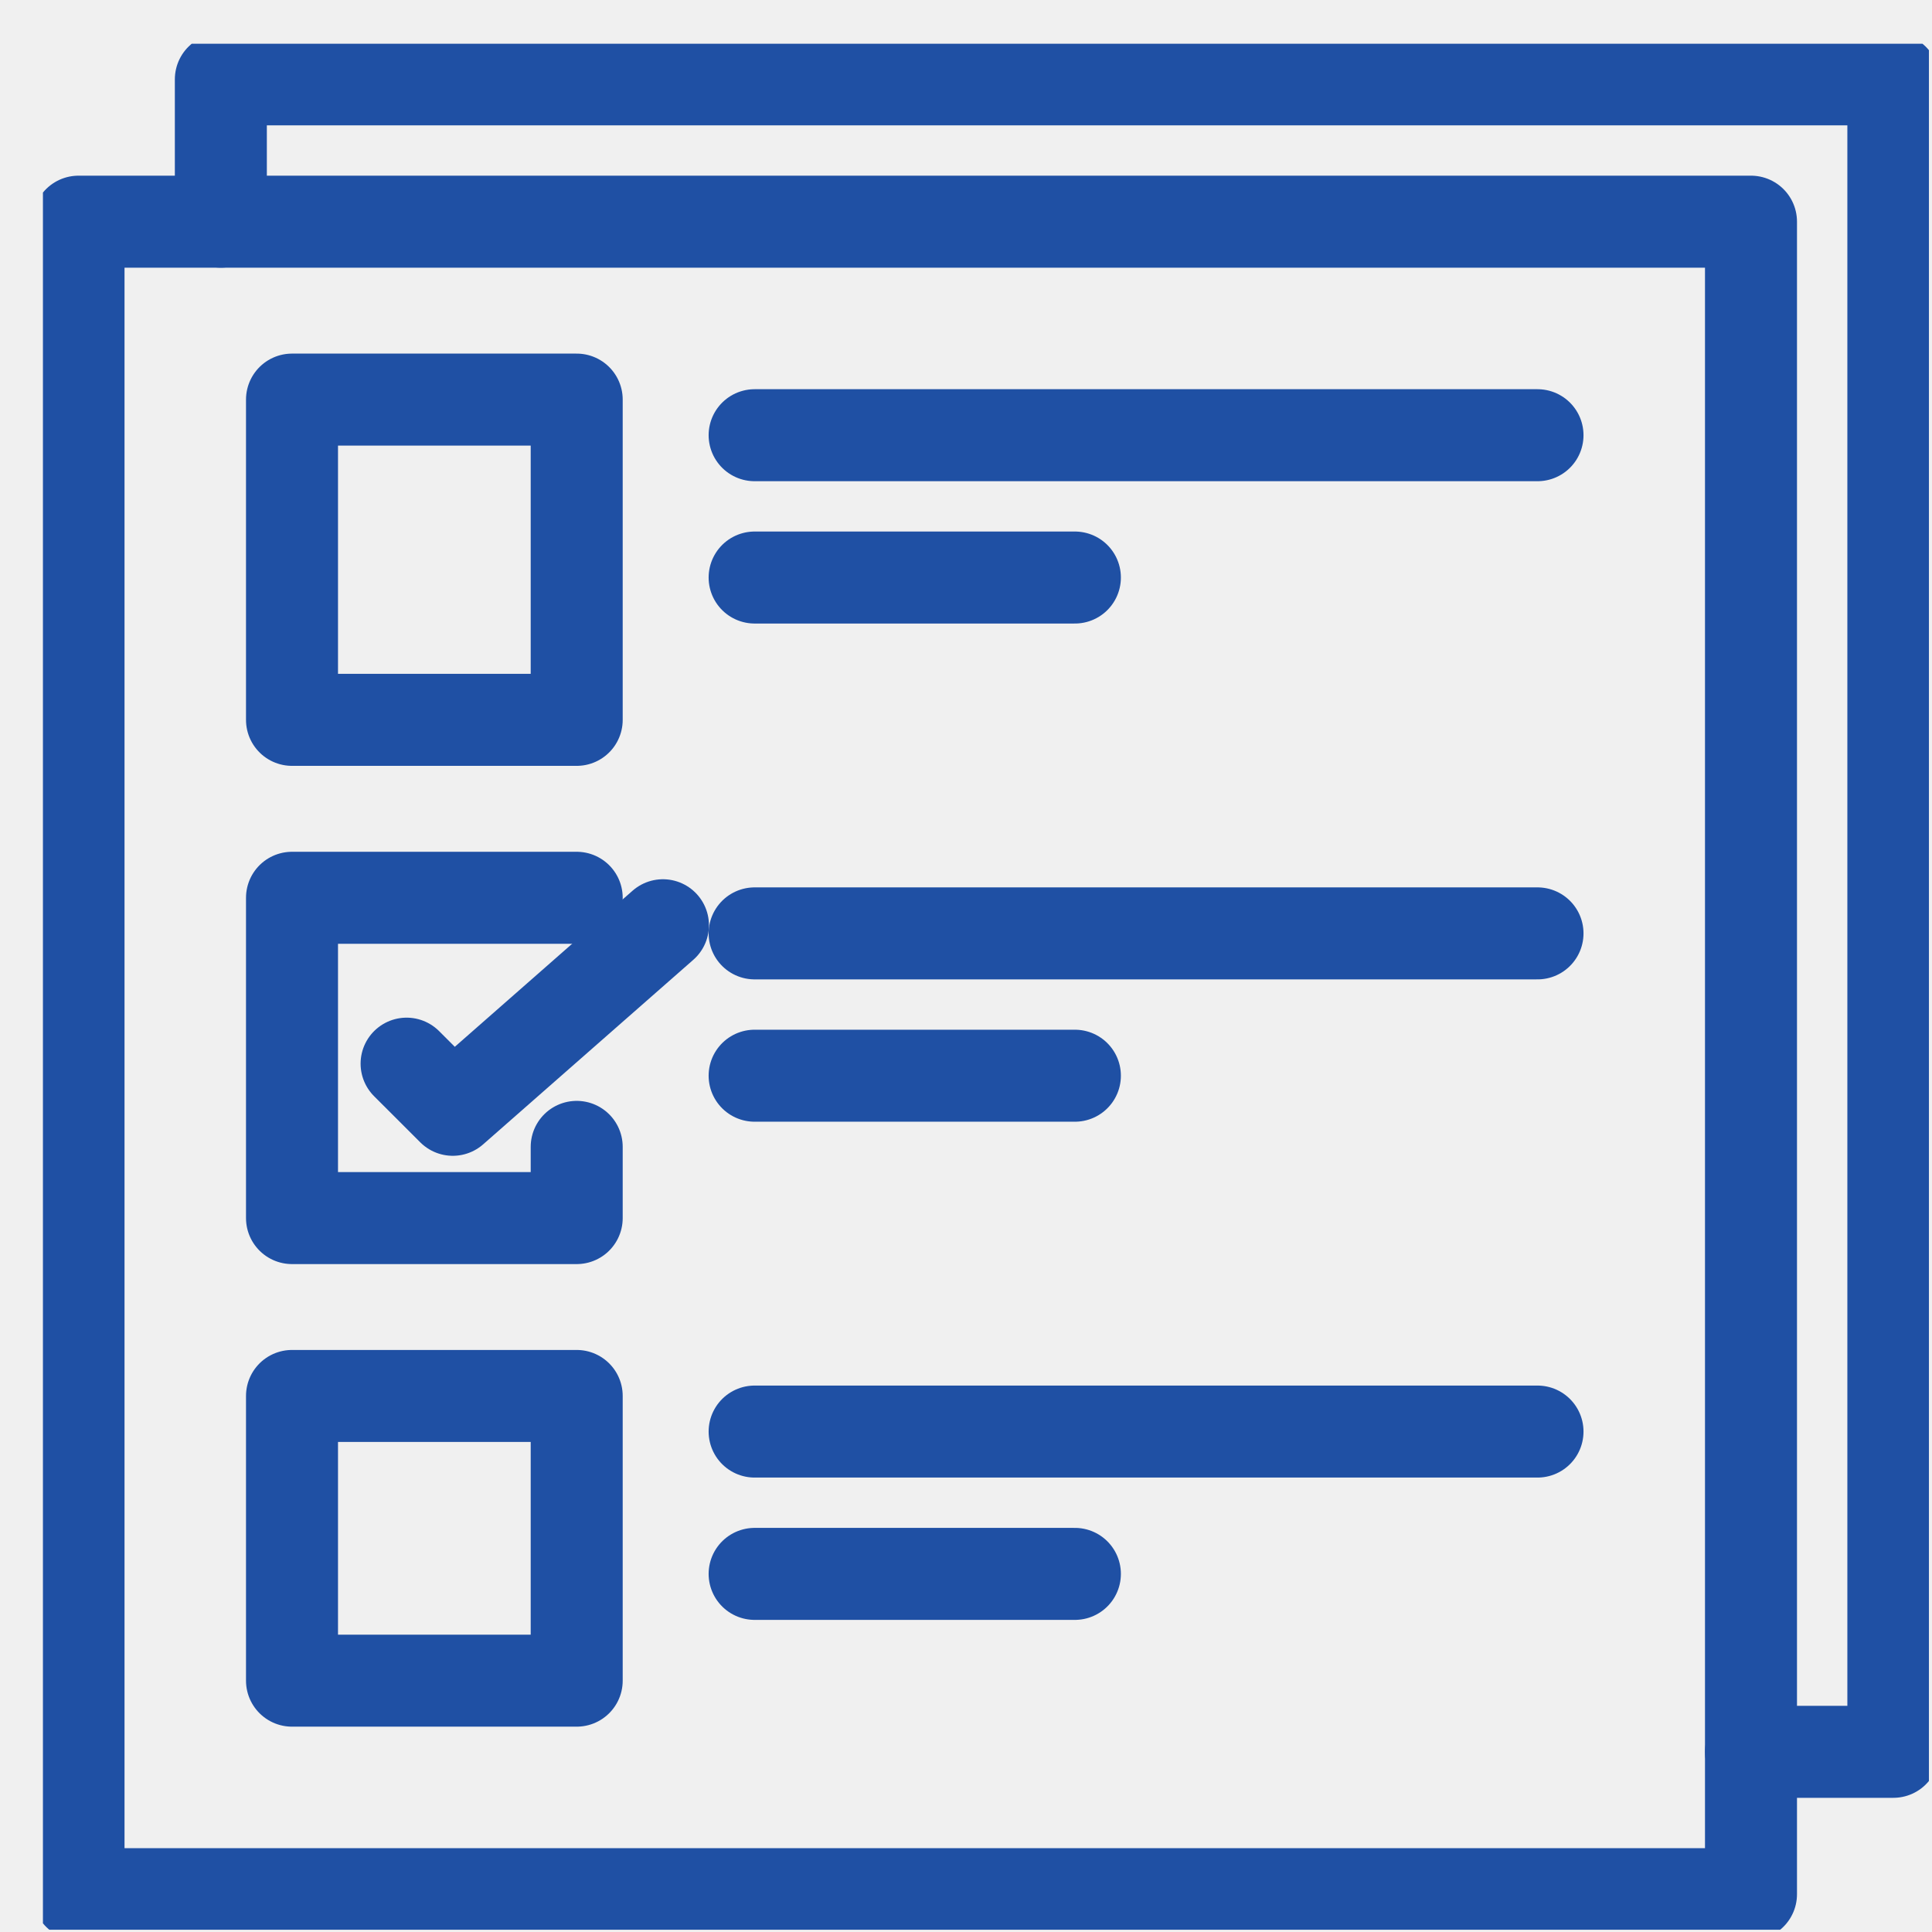
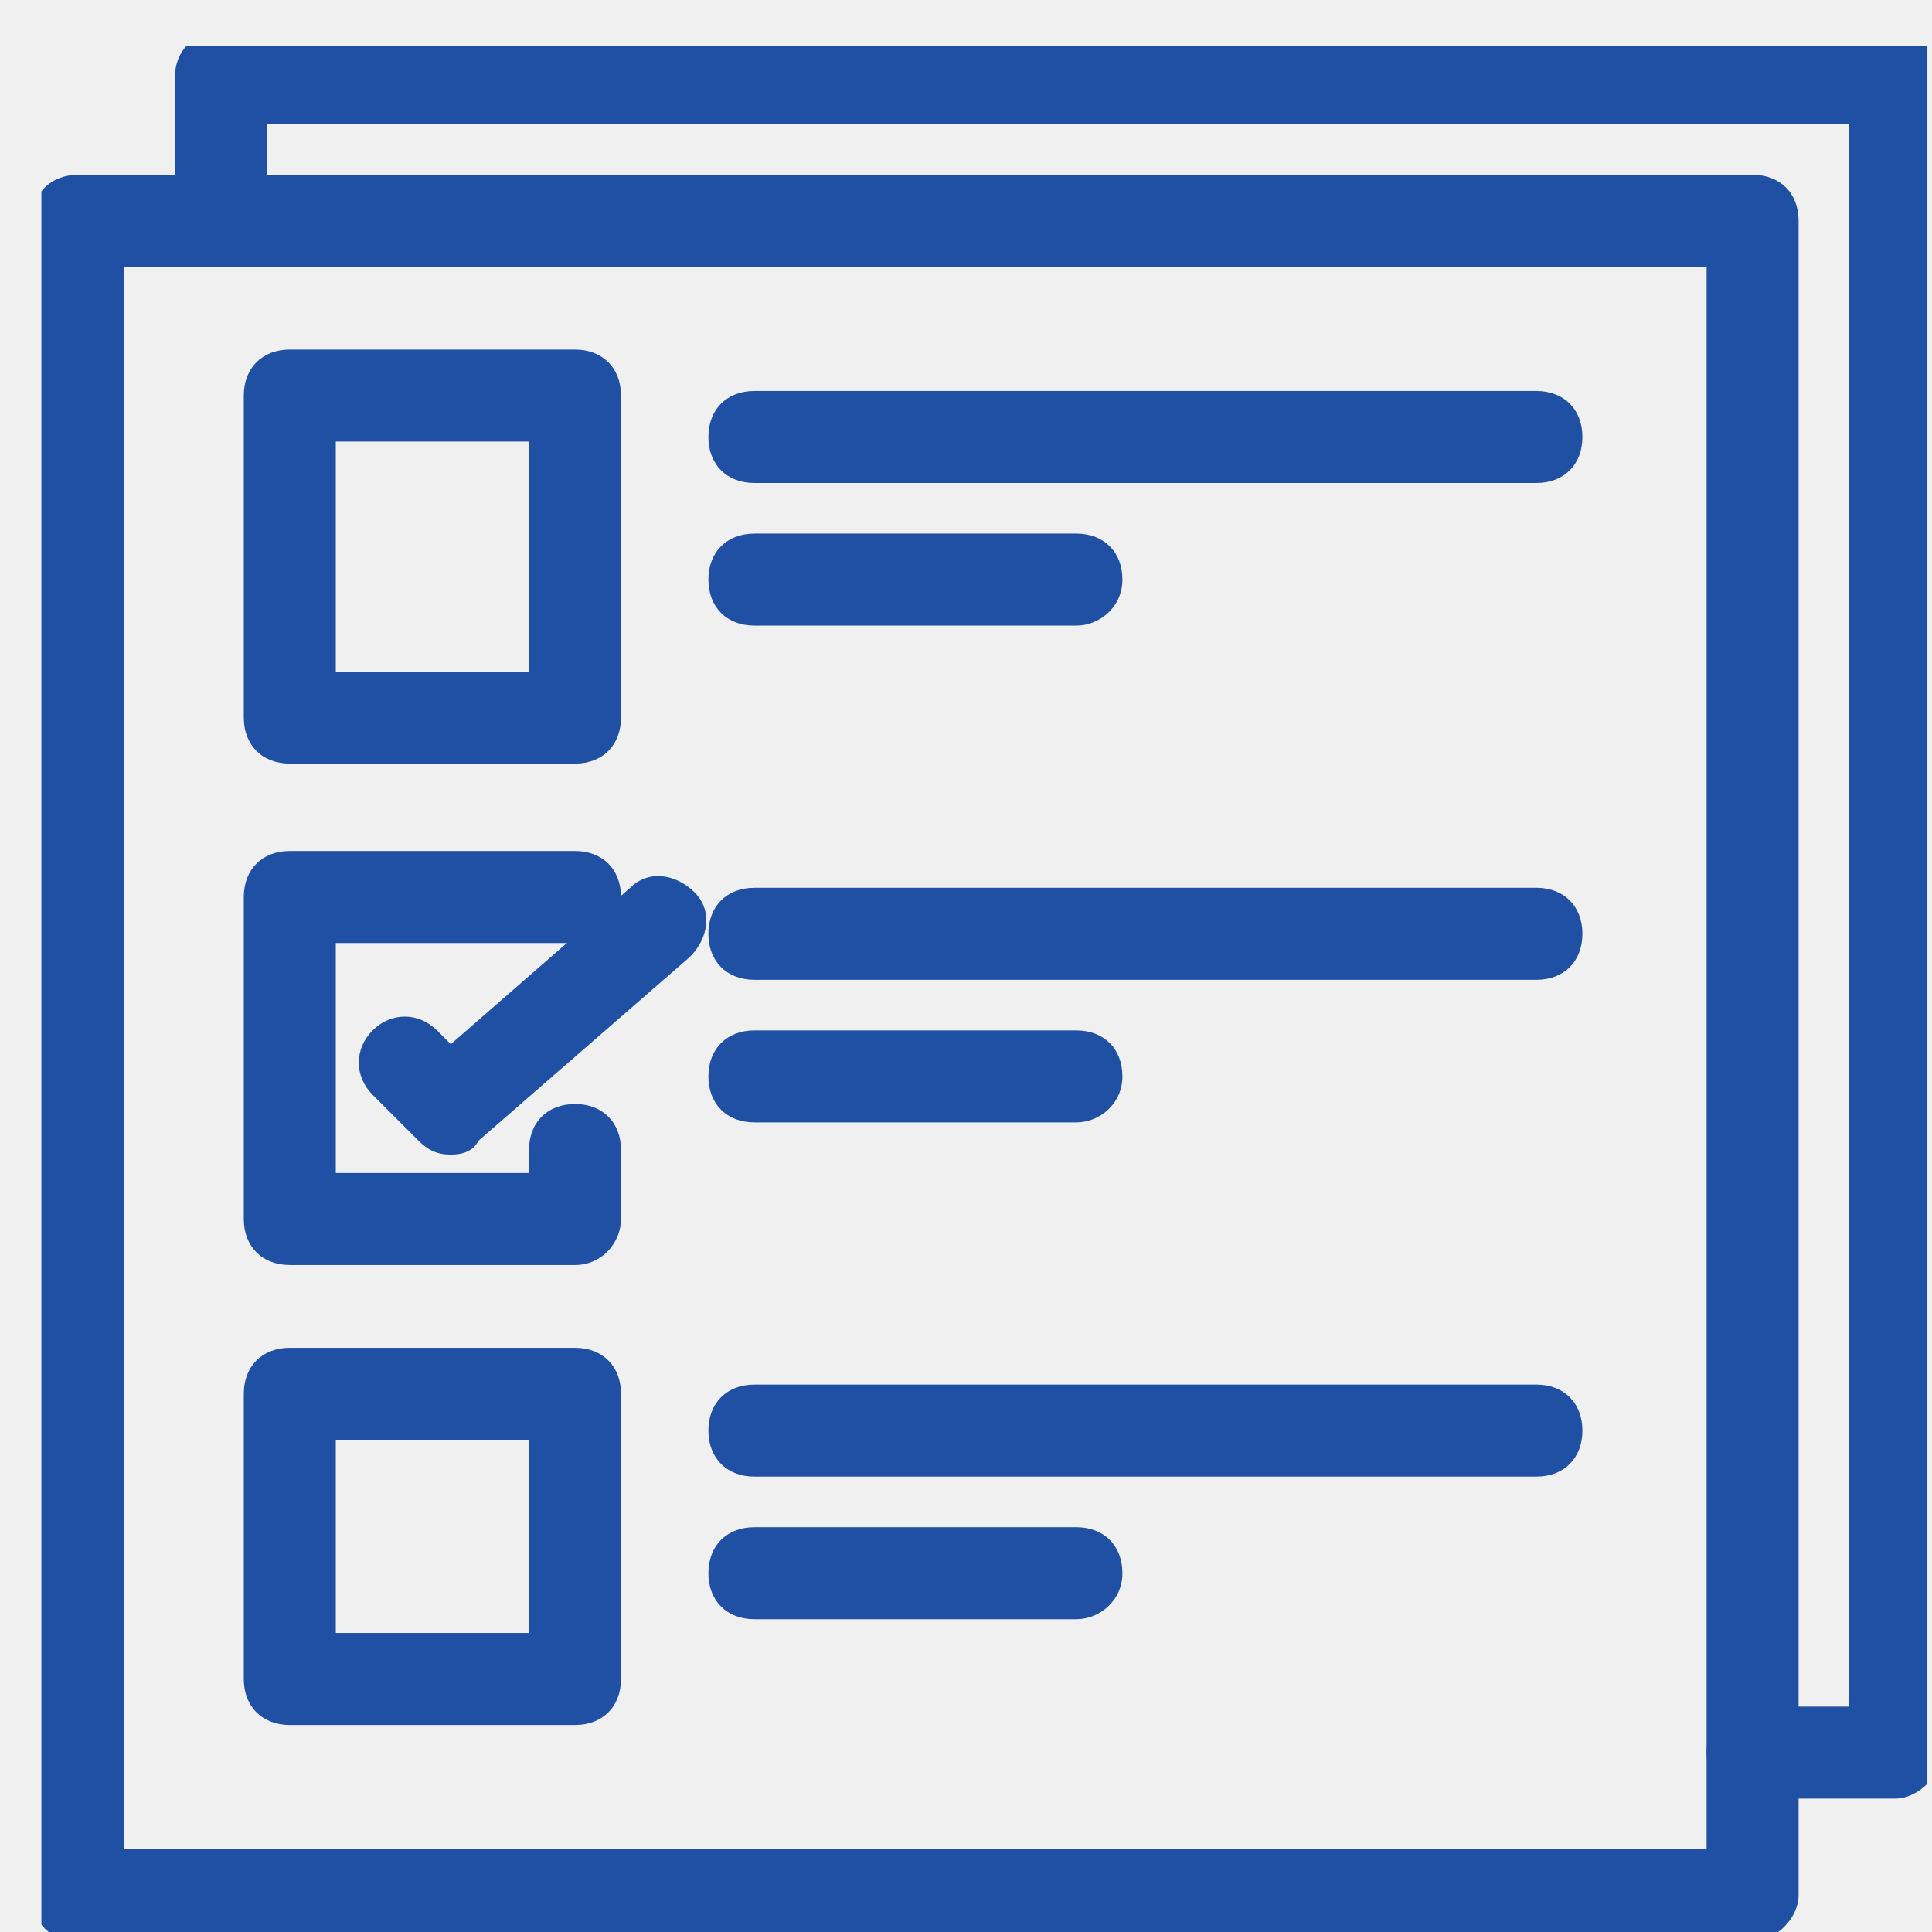
- <svg xmlns="http://www.w3.org/2000/svg" width="42" height="42" viewBox="0 0 42 42" fill="none">
-   <g clip-path="url(#clip0)">
-     <path d="M38.065 4.819H1.707V41.178H38.065V4.819Z" stroke="#1F50A4" stroke-width="2" stroke-miterlimit="10" stroke-linecap="round" stroke-linejoin="round" />
-     <path d="M12.537 8.687H6.348V15.649H12.537V8.687Z" stroke="#1F50A4" stroke-width="2" stroke-miterlimit="10" stroke-linecap="round" stroke-linejoin="round" />
-     <path d="M16.405 9.461H33.424" stroke="#1F50A4" stroke-width="2" stroke-miterlimit="10" stroke-linecap="round" stroke-linejoin="round" />
-     <path d="M16.405 12.555H23.367" stroke="#1F50A4" stroke-width="2" stroke-miterlimit="10" stroke-linecap="round" stroke-linejoin="round" />
-     <path d="M12.537 24.932V26.48H6.348V19.517H12.537" stroke="#1F50A4" stroke-width="2" stroke-miterlimit="10" stroke-linecap="round" stroke-linejoin="round" />
-     <path d="M16.405 20.291H33.424" stroke="#1F50A4" stroke-width="2" stroke-miterlimit="10" stroke-linecap="round" stroke-linejoin="round" />
-     <path d="M16.405 23.385H23.367" stroke="#1F50A4" stroke-width="2" stroke-miterlimit="10" stroke-linecap="round" stroke-linejoin="round" />
-     <path d="M4.801 4.819V1.725H41.16V38.083H38.065" stroke="#1F50A4" stroke-width="2" stroke-miterlimit="10" stroke-linecap="round" stroke-linejoin="round" />
-     <path d="M12.537 30.347H6.348V36.536H12.537V30.347Z" stroke="#1F50A4" stroke-width="2" stroke-miterlimit="10" stroke-linecap="round" stroke-linejoin="round" />
-     <path d="M16.405 31.121H33.424" stroke="#1F50A4" stroke-width="2" stroke-miterlimit="10" stroke-linecap="round" stroke-linejoin="round" />
-     <path d="M16.405 34.215H23.367" stroke="#1F50A4" stroke-width="2" stroke-miterlimit="10" stroke-linecap="round" stroke-linejoin="round" />
-     <path d="M8.839 23.123L9.843 24.126L14.412 20.114" stroke="#1F50A4" stroke-width="2" stroke-miterlimit="10" stroke-linecap="round" stroke-linejoin="round" />
+ <svg xmlns="http://www.w3.org/2000/svg" xmlns:xlink="http://www.w3.org/1999/xlink" version="1.1" id="Слой_1" x="0px" y="0px" viewBox="0 0 42 42" style="enable-background:new 0 0 42 42;" xml:space="preserve">
+   <style type="text/css">
+ 	.st0{clip-path:url(#SVGID_2_);}
+ 	.st1{fill:#1F50A4;}
+ </style>
+   <g>
+     <defs>
+       <rect id="SVGID_1_" x="0.9" y="1" width="41" height="41" />
+     </defs>
+     <clipPath id="SVGID_2_">
+       <use xlink:href="#SVGID_1_" style="overflow:visible;" />
+     </clipPath>
+     <g class="st0">
+       <g>
+         <path class="st1" d="M38.1,42.2H1.7c-0.6,0-1-0.4-1-1V4.8c0-0.6,0.4-1,1-1h36.4c0.6,0,1,0.4,1,1v36.4     C39.1,41.7,38.6,42.2,38.1,42.2z M2.7,40.2h34.4V5.8H2.7V40.2z" />
+       </g>
+       <g>
+         <path class="st1" d="M12.5,16.6H6.3c-0.6,0-1-0.4-1-1v-7c0-0.6,0.4-1,1-1h6.2c0.6,0,1,0.4,1,1v7C13.5,16.2,13.1,16.6,12.5,16.6z      M7.3,14.6h4.2v-5H7.3V14.6z" />
+       </g>
+       <g>
+         <path class="st1" d="M33.4,10.5h-17c-0.6,0-1-0.4-1-1s0.4-1,1-1h17c0.6,0,1,0.4,1,1S34,10.5,33.4,10.5z" />
+       </g>
+       <g>
+         <path class="st1" d="M23.4,13.6h-7c-0.6,0-1-0.4-1-1s0.4-1,1-1h7c0.6,0,1,0.4,1,1S23.9,13.6,23.4,13.6z" />
+       </g>
+       <g>
+         <path class="st1" d="M12.5,27.5H6.3c-0.6,0-1-0.4-1-1v-7c0-0.6,0.4-1,1-1h6.2c0.6,0,1,0.4,1,1s-0.4,1-1,1H7.3v5h4.2v-0.5     c0-0.6,0.4-1,1-1s1,0.4,1,1v1.5C13.5,27,13.1,27.5,12.5,27.5z" />
+       </g>
+       <g>
+         <path class="st1" d="M33.4,21.3h-17c-0.6,0-1-0.4-1-1s0.4-1,1-1h17c0.6,0,1,0.4,1,1S34,21.3,33.4,21.3z" />
+       </g>
+       <g>
+         <path class="st1" d="M23.4,24.4h-7c-0.6,0-1-0.4-1-1s0.4-1,1-1h7c0.6,0,1,0.4,1,1S23.9,24.4,23.4,24.4z" />
+       </g>
+       <g>
+         <path class="st1" d="M41.2,39.1h-3.1c-0.6,0-1-0.4-1-1s0.4-1,1-1h2.1V2.7H5.8v2.1c0,0.6-0.4,1-1,1s-1-0.4-1-1V1.7     c0-0.6,0.4-1,1-1h36.4c0.6,0,1,0.4,1,1v36.4C42.2,38.6,41.7,39.1,41.2,39.1z" />
+       </g>
+       <g>
+         <path class="st1" d="M12.5,37.5H6.3c-0.6,0-1-0.4-1-1v-6.2c0-0.6,0.4-1,1-1h6.2c0.6,0,1,0.4,1,1v6.2     C13.5,37.1,13.1,37.5,12.5,37.5z M7.3,35.5h4.2v-4.2H7.3V35.5z" />
+       </g>
+       <g>
+         <path class="st1" d="M33.4,32.1h-17c-0.6,0-1-0.4-1-1s0.4-1,1-1h17c0.6,0,1,0.4,1,1S34,32.1,33.4,32.1z" />
+       </g>
+       <g>
+         <path class="st1" d="M23.4,35.2h-7c-0.6,0-1-0.4-1-1s0.4-1,1-1h7c0.6,0,1,0.4,1,1S23.9,35.2,23.4,35.2z" />
+       </g>
+       <g>
+         <path class="st1" d="M9.8,25.1c-0.3,0-0.5-0.1-0.7-0.3l-1-1c-0.4-0.4-0.4-1,0-1.4s1-0.4,1.4,0l0.3,0.3l3.9-3.4     c0.4-0.4,1-0.3,1.4,0.1c0.4,0.4,0.3,1-0.1,1.4l-4.6,4C10.3,25,10.1,25.1,9.8,25.1z" />
+       </g>
+     </g>
  </g>
-   <defs>
-     <clipPath id="clip0">
-       <rect width="41" height="41" fill="white" transform="translate(0.933167 0.951172)" />
-     </clipPath>
-   </defs>
</svg>
